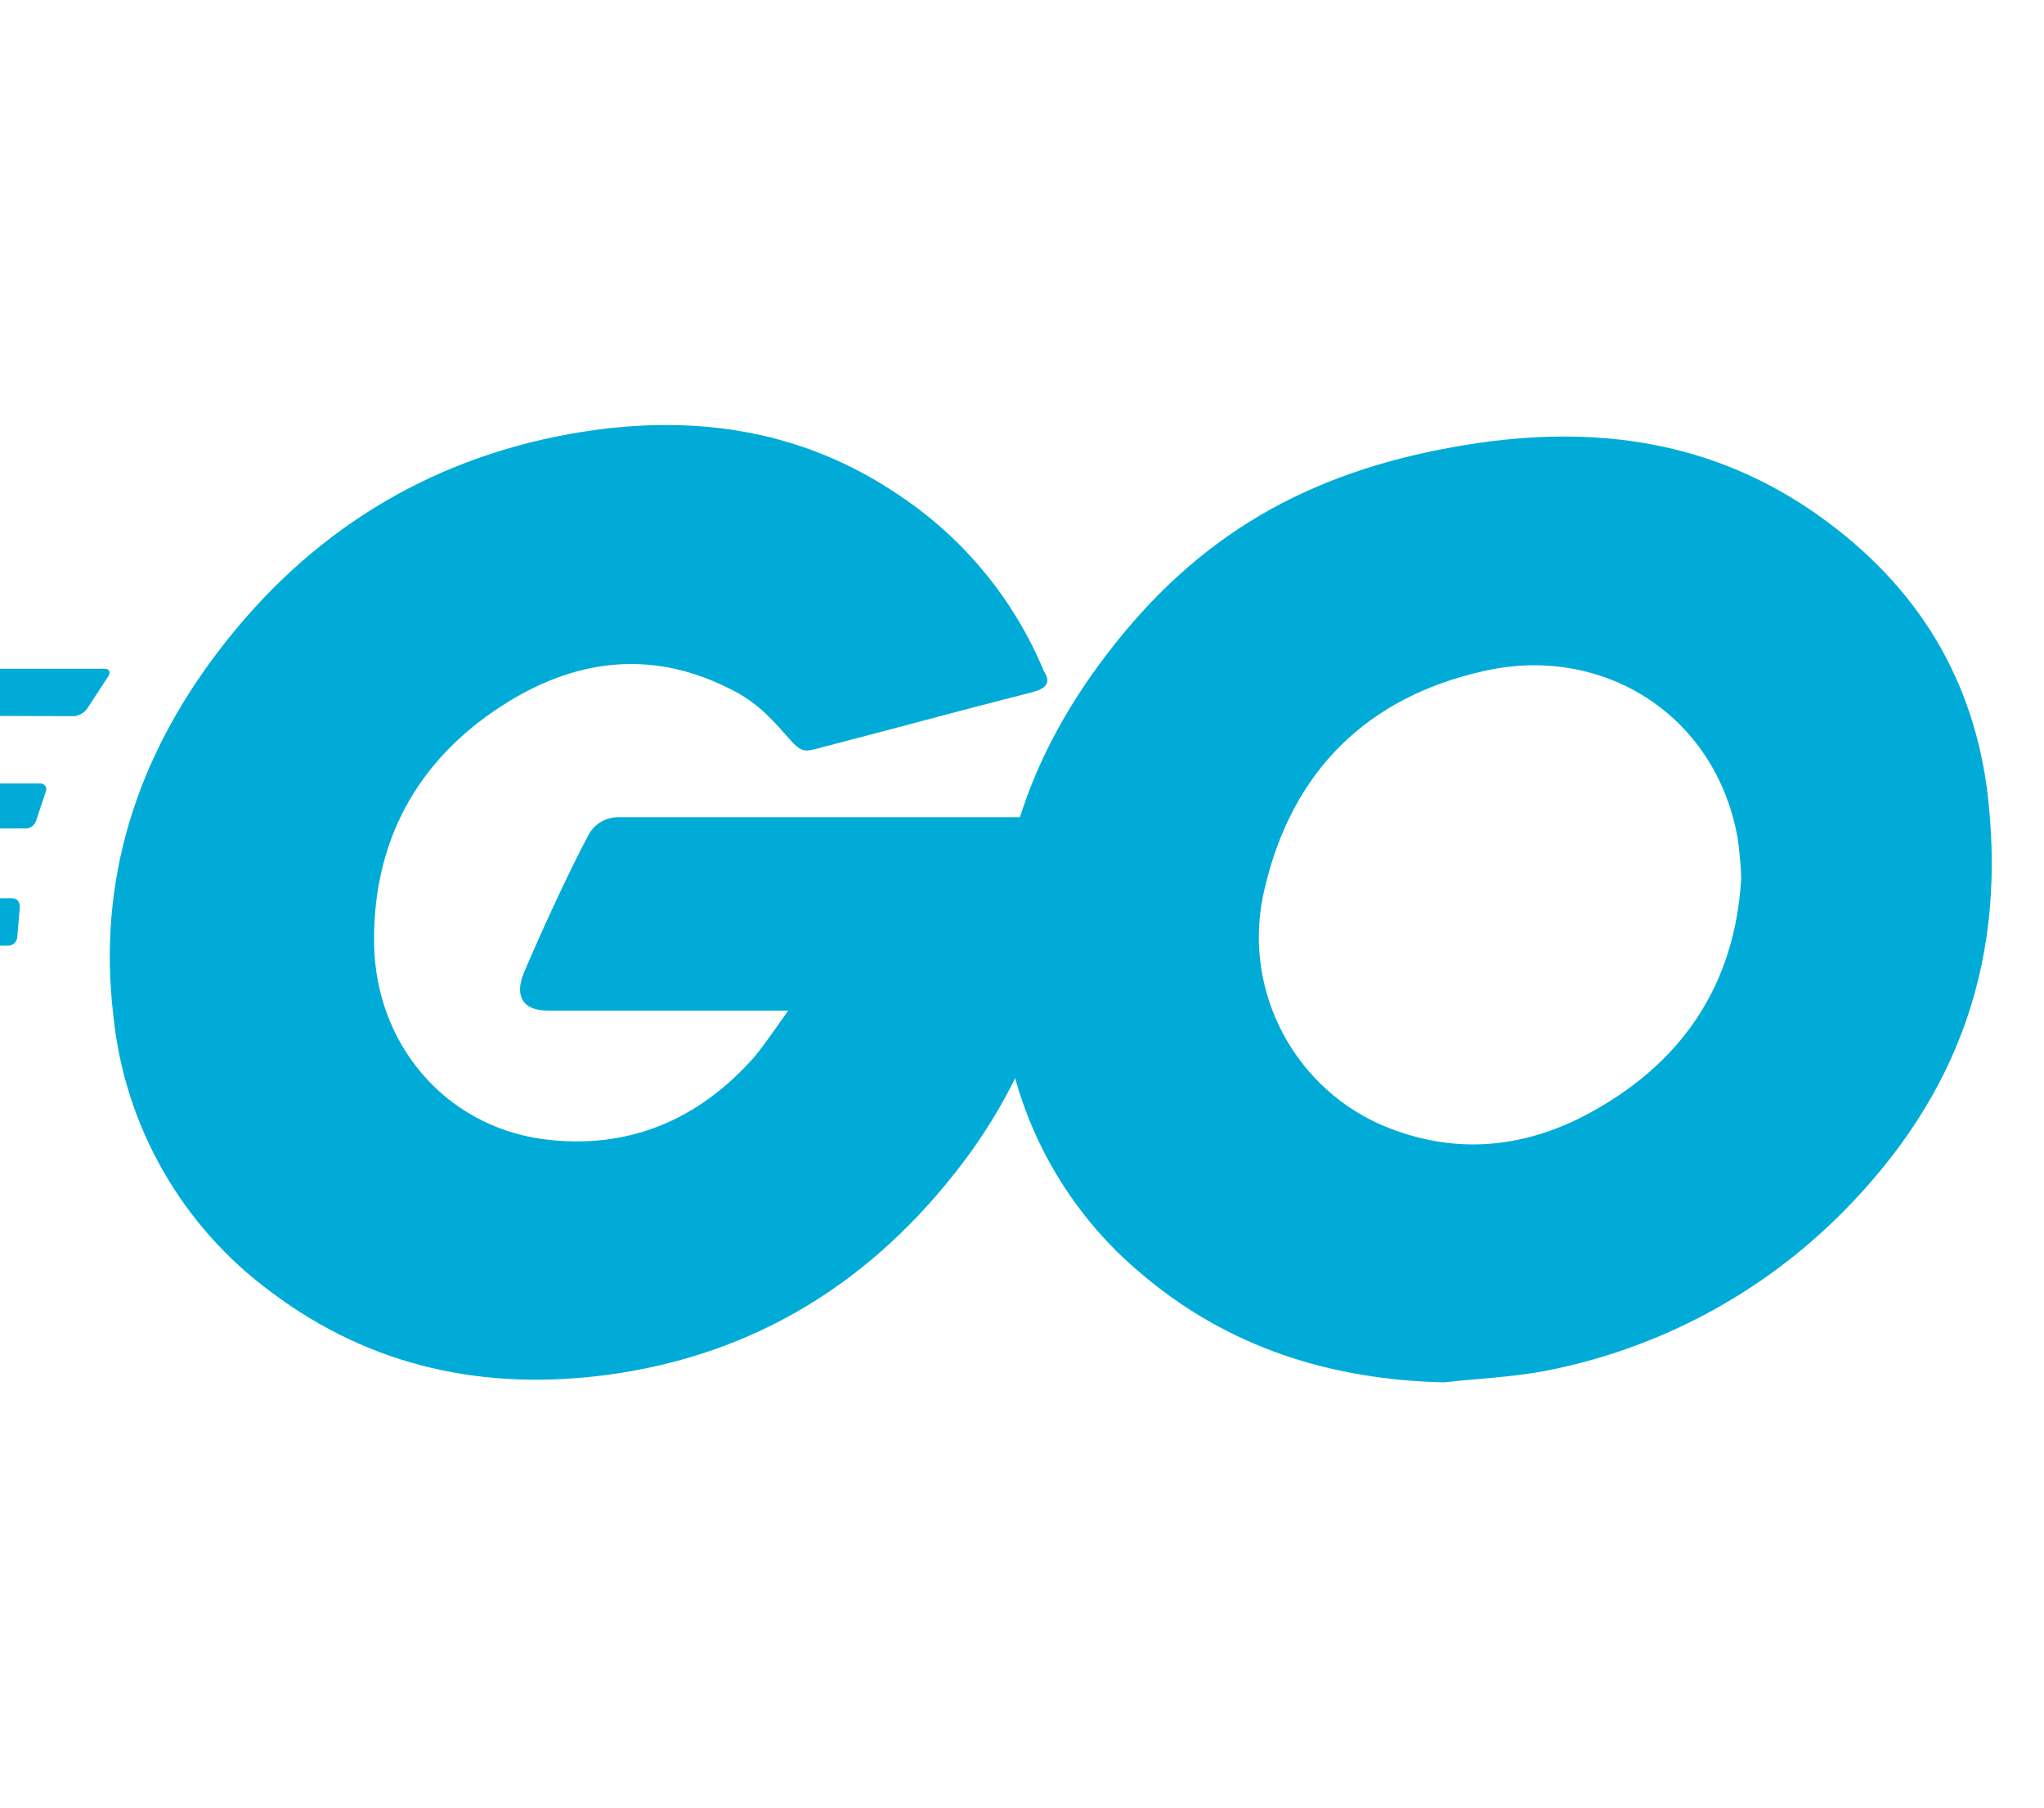
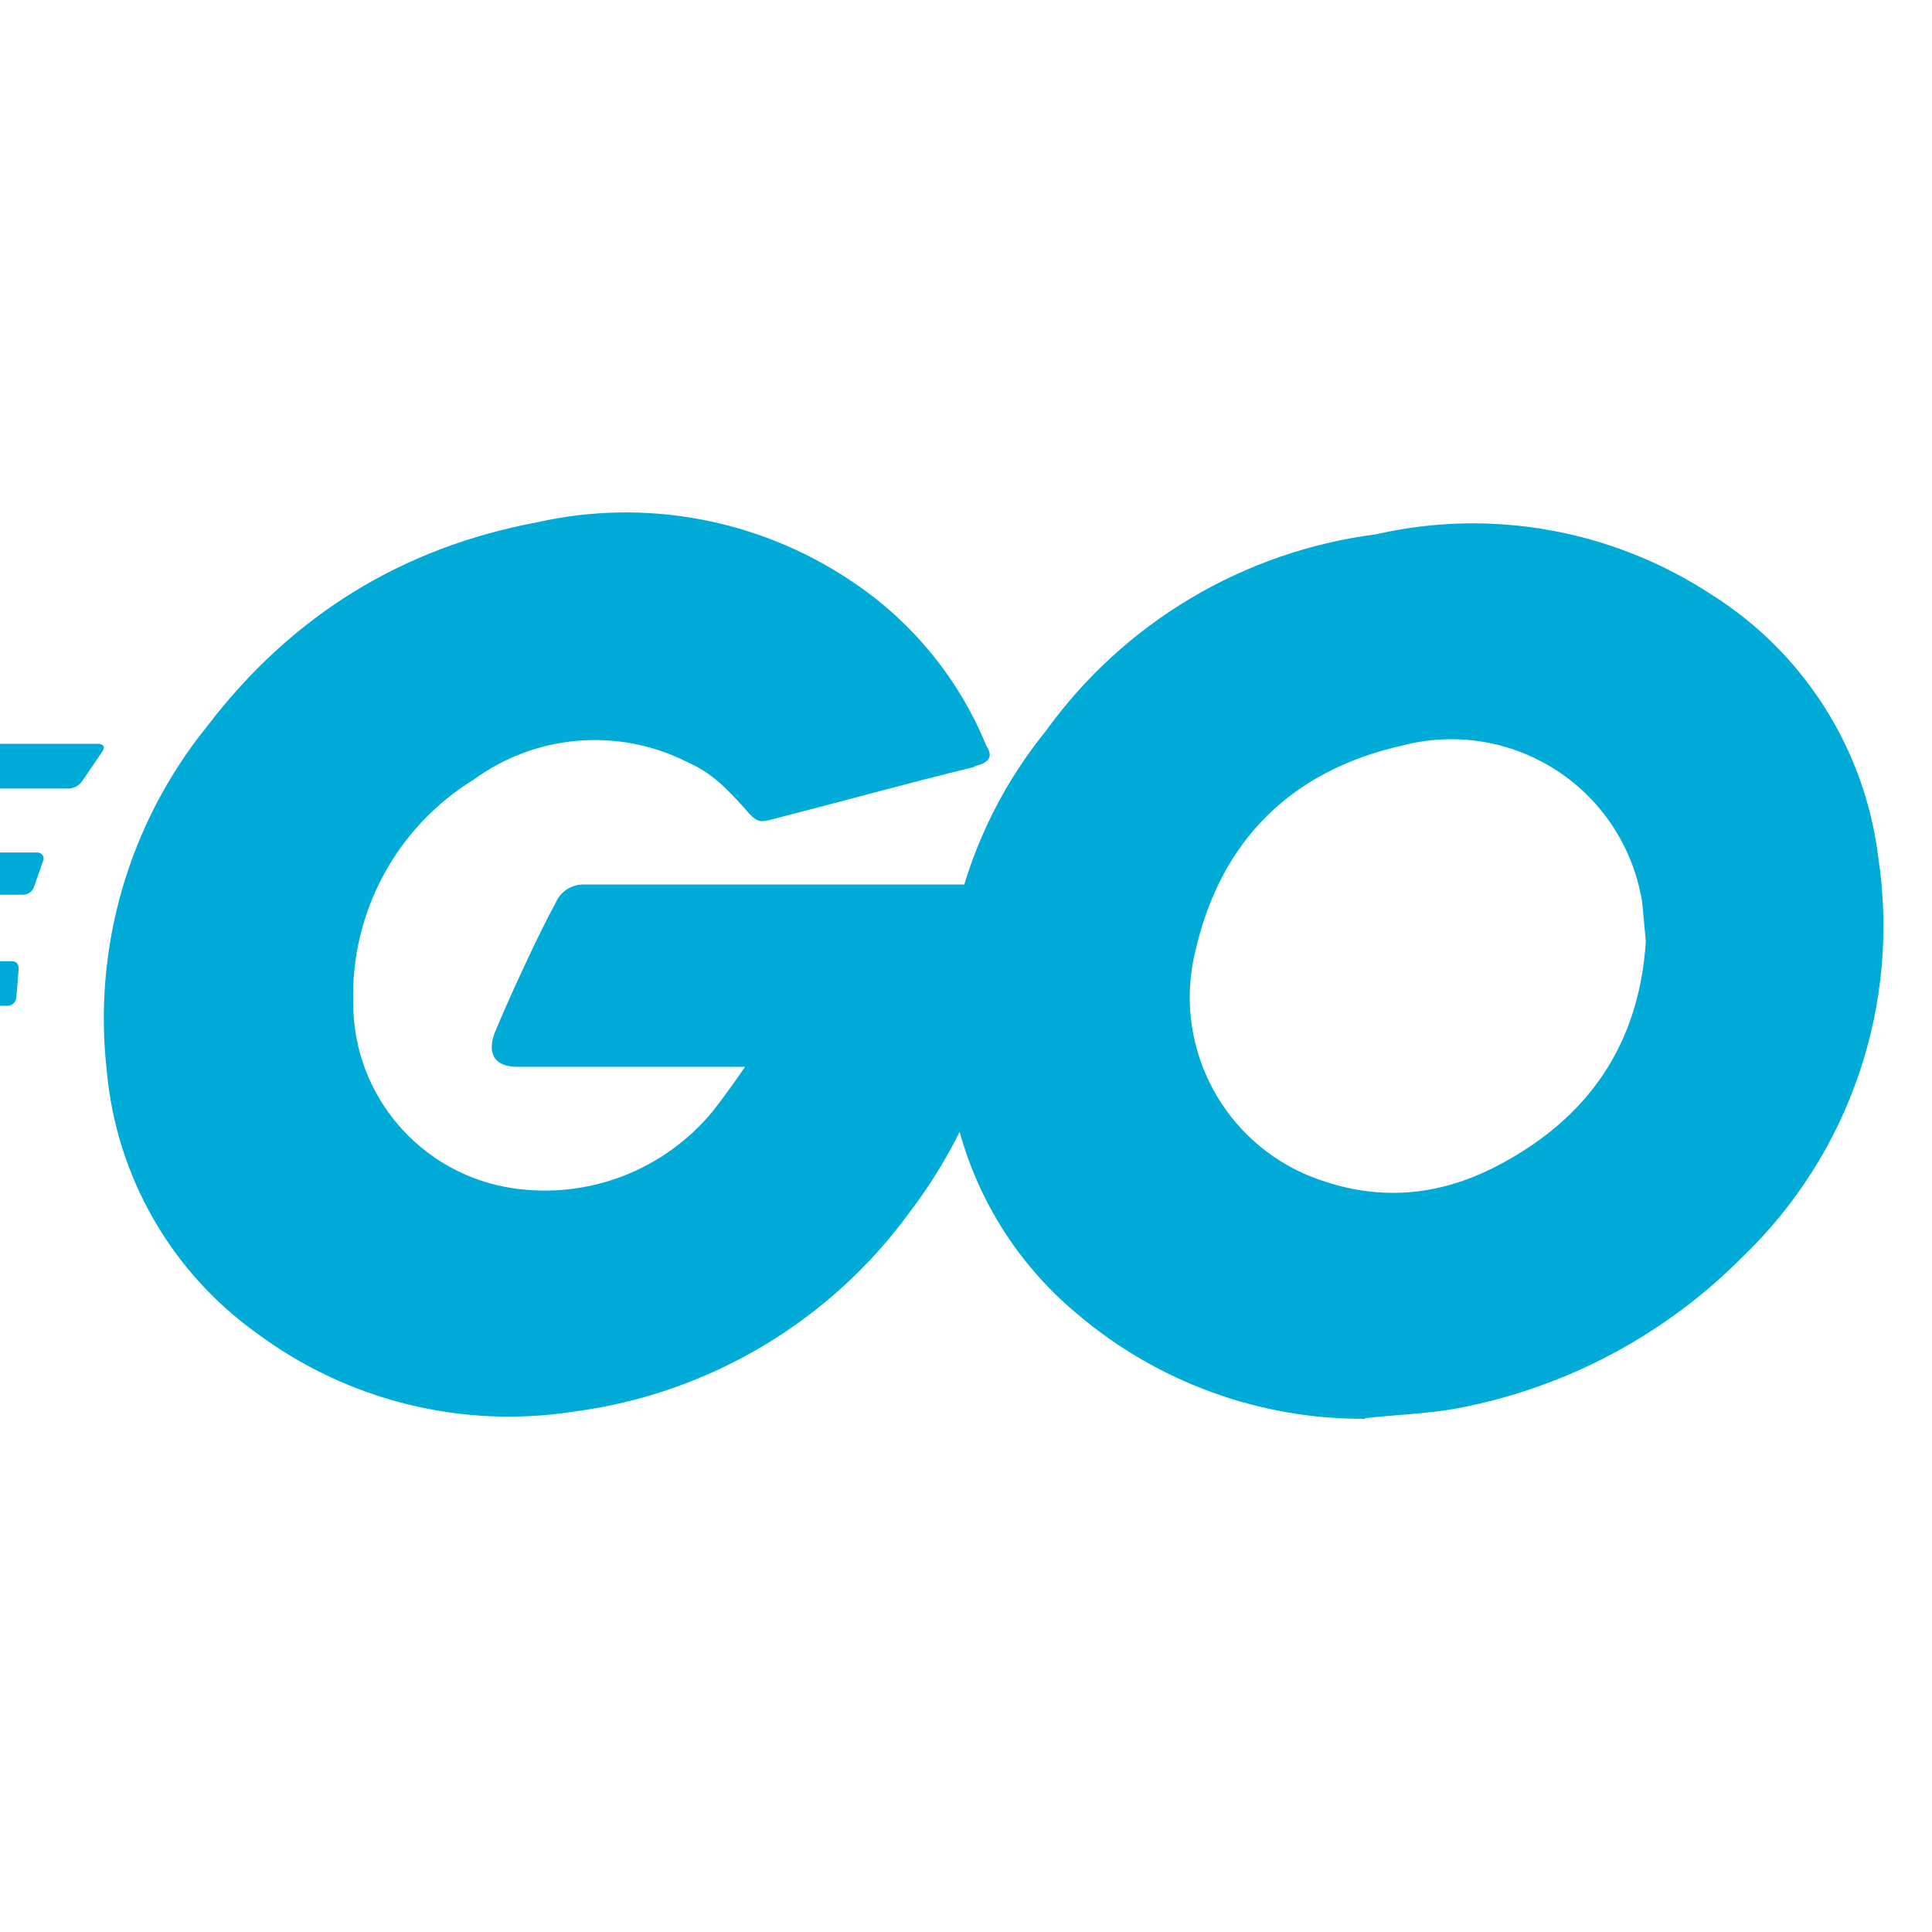
- <svg xmlns="http://www.w3.org/2000/svg" viewBox="0 0 254.5 225">
-   <path fill="#00acd7" d="M-46.926 89c-.621 0-.777-.311-.466-.777l3.262-4.194a2.23 2.23 0 0 1 1.708-.777h55.448c.621 0 .777.466.466.932l-2.64 4.038a2.37 2.37 0 0 1-1.553.932Zm-23.453 14.285c-.621 0-.777-.311-.466-.777l3.262-4.194a2.23 2.23 0 0 1 1.708-.777H4.95a.714.714 0 0 1 .777.932L4.484 102.2a1.36 1.36 0 0 1-1.4.932Zm37.587 14.289c-.621 0-.777-.466-.466-.932l2.174-3.883a2.06 2.06 0 0 1 1.553-.932H1.533c.621 0 .932.466.932 1.087l-.311 3.728a1.17 1.17 0 0 1-1.087 1.087ZM128.426 86.2c-9.785 2.485-16.464 4.349-26.093 6.834c-2.33.621-2.485.777-4.5-1.553c-2.33-2.64-4.038-4.349-7.3-5.9c-9.785-4.815-19.259-3.417-28.112 2.33c-10.561 6.834-16 16.929-15.842 29.51c.155 12.425 8.7 22.676 20.968 24.385c10.561 1.4 19.414-2.33 26.4-10.251c1.4-1.708 2.64-3.572 4.194-5.747H68.163c-3.262 0-4.038-2.019-2.951-4.659c2.019-4.815 5.747-12.891 7.921-16.929a4.19 4.19 0 0 1 3.883-2.485h56.535c-.311 4.194-.311 8.387-.932 12.581a66.24 66.24 0 0 1-12.736 30.442c-11.183 14.752-25.783 23.915-44.265 26.4c-15.221 2.019-29.355-.932-41.78-10.251a48.8 48.8 0 0 1-19.725-34.48c-2.019-16.929 2.951-32.15 13.2-45.508C38.342 66.475 52.942 57.312 70.8 54.05c14.6-2.64 28.578-.932 41.159 7.61a48.7 48.7 0 0 1 18.017 21.9c.935 1.398.313 2.175-1.55 2.64" />
-   <path fill="#00acd7" d="M179.835 172.09c-14.134-.311-27.025-4.349-37.9-13.668a48.7 48.7 0 0 1-16.774-29.976c-2.8-17.551 2.019-33.082 12.581-46.905c11.338-14.91 25.006-22.676 43.488-25.938c15.842-2.8 30.753-1.243 44.265 7.921c12.27 8.387 19.88 19.725 21.9 34.635c2.64 20.968-3.417 38.052-17.861 52.652a71.17 71.17 0 0 1-37.276 19.88c-4.191.778-8.384.933-12.423 1.399m36.965-62.747a45 45 0 0 0-.466-5.125c-2.8-15.376-16.929-24.074-31.684-20.657c-14.444 3.262-23.763 12.425-27.18 27.025a25.58 25.58 0 0 0 14.289 29.355c8.542 3.728 17.085 3.262 25.317-.932c12.269-6.369 18.948-16.309 19.724-29.666" />
+ <svg xmlns="http://www.w3.org/2000/svg" viewBox="0 0 32 32">
+   <path fill="#00acd7" d="M0 12.32h1.64q.12.02.06.12l-.34.5a.3.3 0 0 1-.2.12H0zm0 1.8h.62a.1.1 0 0 1 .1.12l-.16.46a.2.2 0 0 1-.17.12H0zm0 1.8h.19q.12 0 .12.13l-.04.47a.15.15 0 0 1-.14.14H0zm16.15-3.22c-1.23.3-2.07.54-3.28.85c-.3.08-.32.1-.57-.2c-.3-.32-.5-.54-.92-.73a3.4 3.4 0 0 0-3.53.29a4.2 4.2 0 0 0-2 3.7a3.1 3.1 0 0 0 2.64 3.07a3.6 3.6 0 0 0 3.32-1.28q.25-.32.53-.73H8.57c-.41 0-.5-.25-.37-.58c.25-.6.72-1.62 1-2.13a.5.5 0 0 1 .48-.31h7.11c-.04.52-.04 1.05-.11 1.58a8.3 8.3 0 0 1-1.6 3.83a8.2 8.2 0 0 1-5.57 3.32a7 7 0 0 1-5.26-1.3a6 6 0 0 1-2.48-4.33a7.7 7.7 0 0 1 1.66-5.72q2.1-2.75 5.47-3.38a6.7 6.7 0 0 1 5.18.96a6 6 0 0 1 2.26 2.75q.17.25-.2.33m6.47 10.81a7.3 7.3 0 0 1-4.76-1.73a6 6 0 0 1-2.11-3.76a7.5 7.5 0 0 1 1.58-5.9a8 8 0 0 1 5.47-3.26a7.2 7.2 0 0 1 5.56 1a6 6 0 0 1 2.76 4.35a7.6 7.6 0 0 1-2.25 6.62a9 9 0 0 1-4.69 2.5c-.52.1-1.05.11-1.56.17m4.65-7.9l-.06-.64a3.2 3.2 0 0 0-3.98-2.6c-1.82.41-3 1.56-3.42 3.4a3.2 3.2 0 0 0 1.8 3.69q1.61.69 3.18-.12q2.32-1.2 2.48-3.73" />
</svg>
